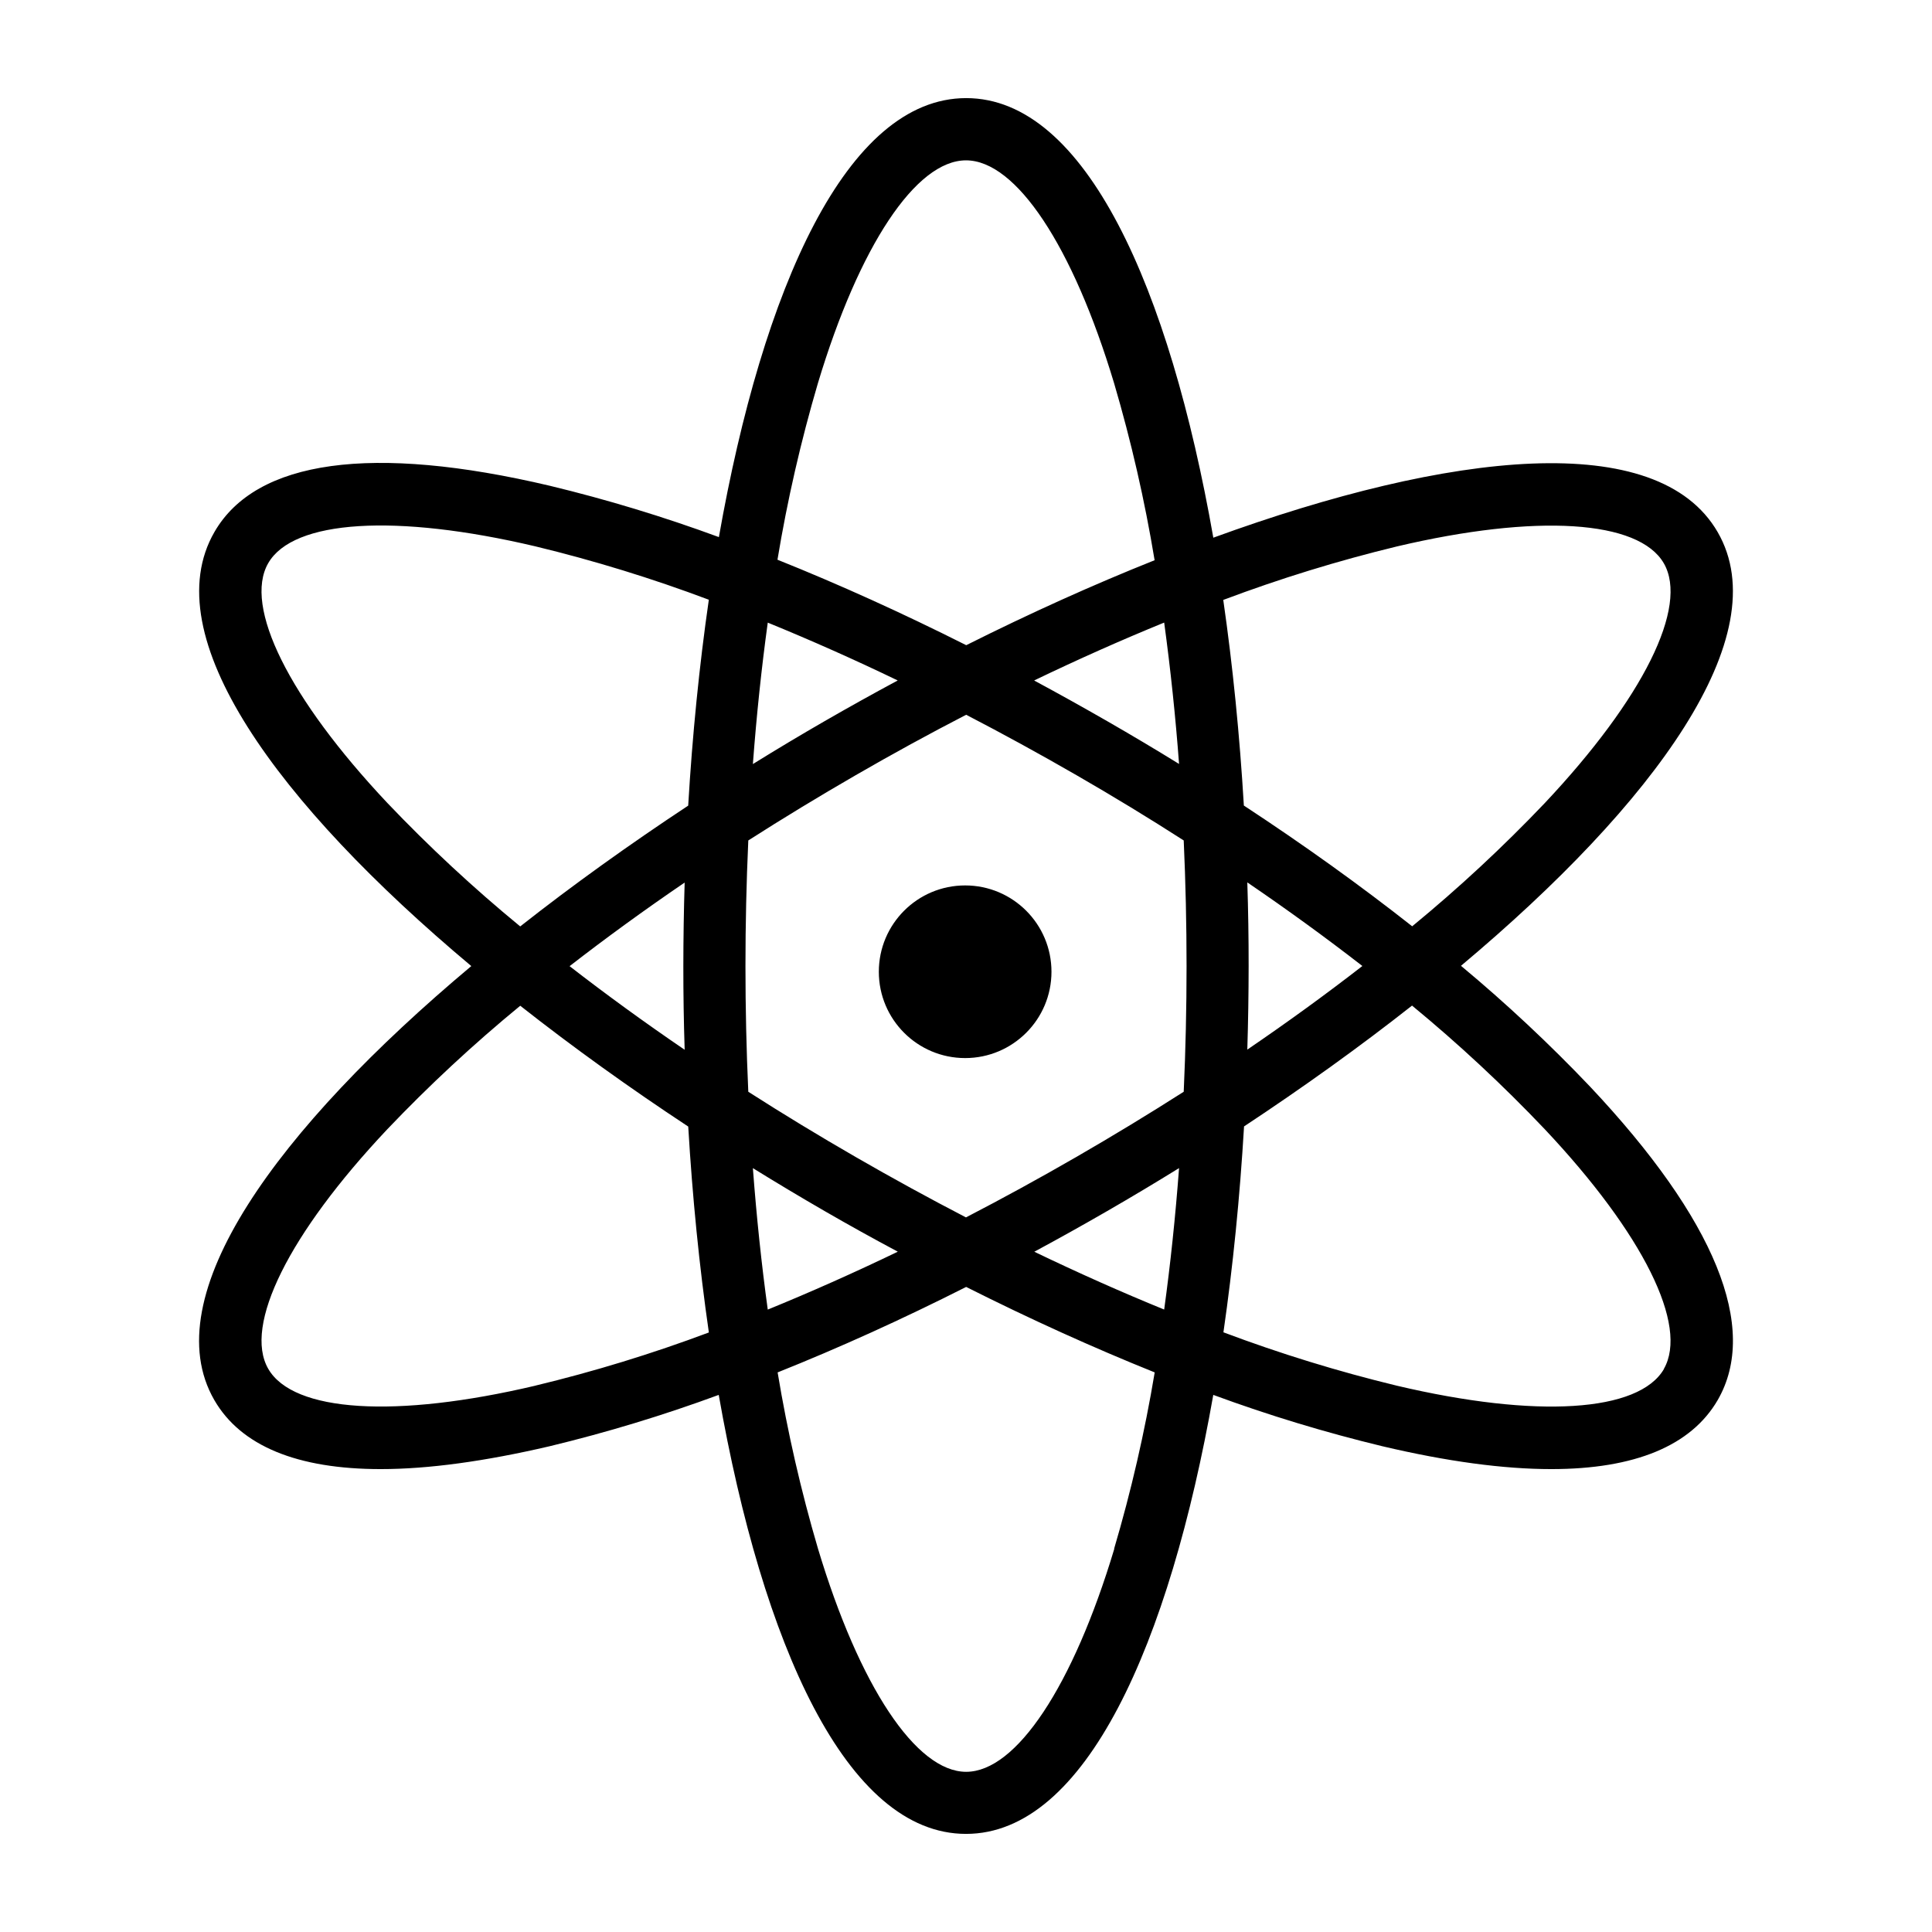
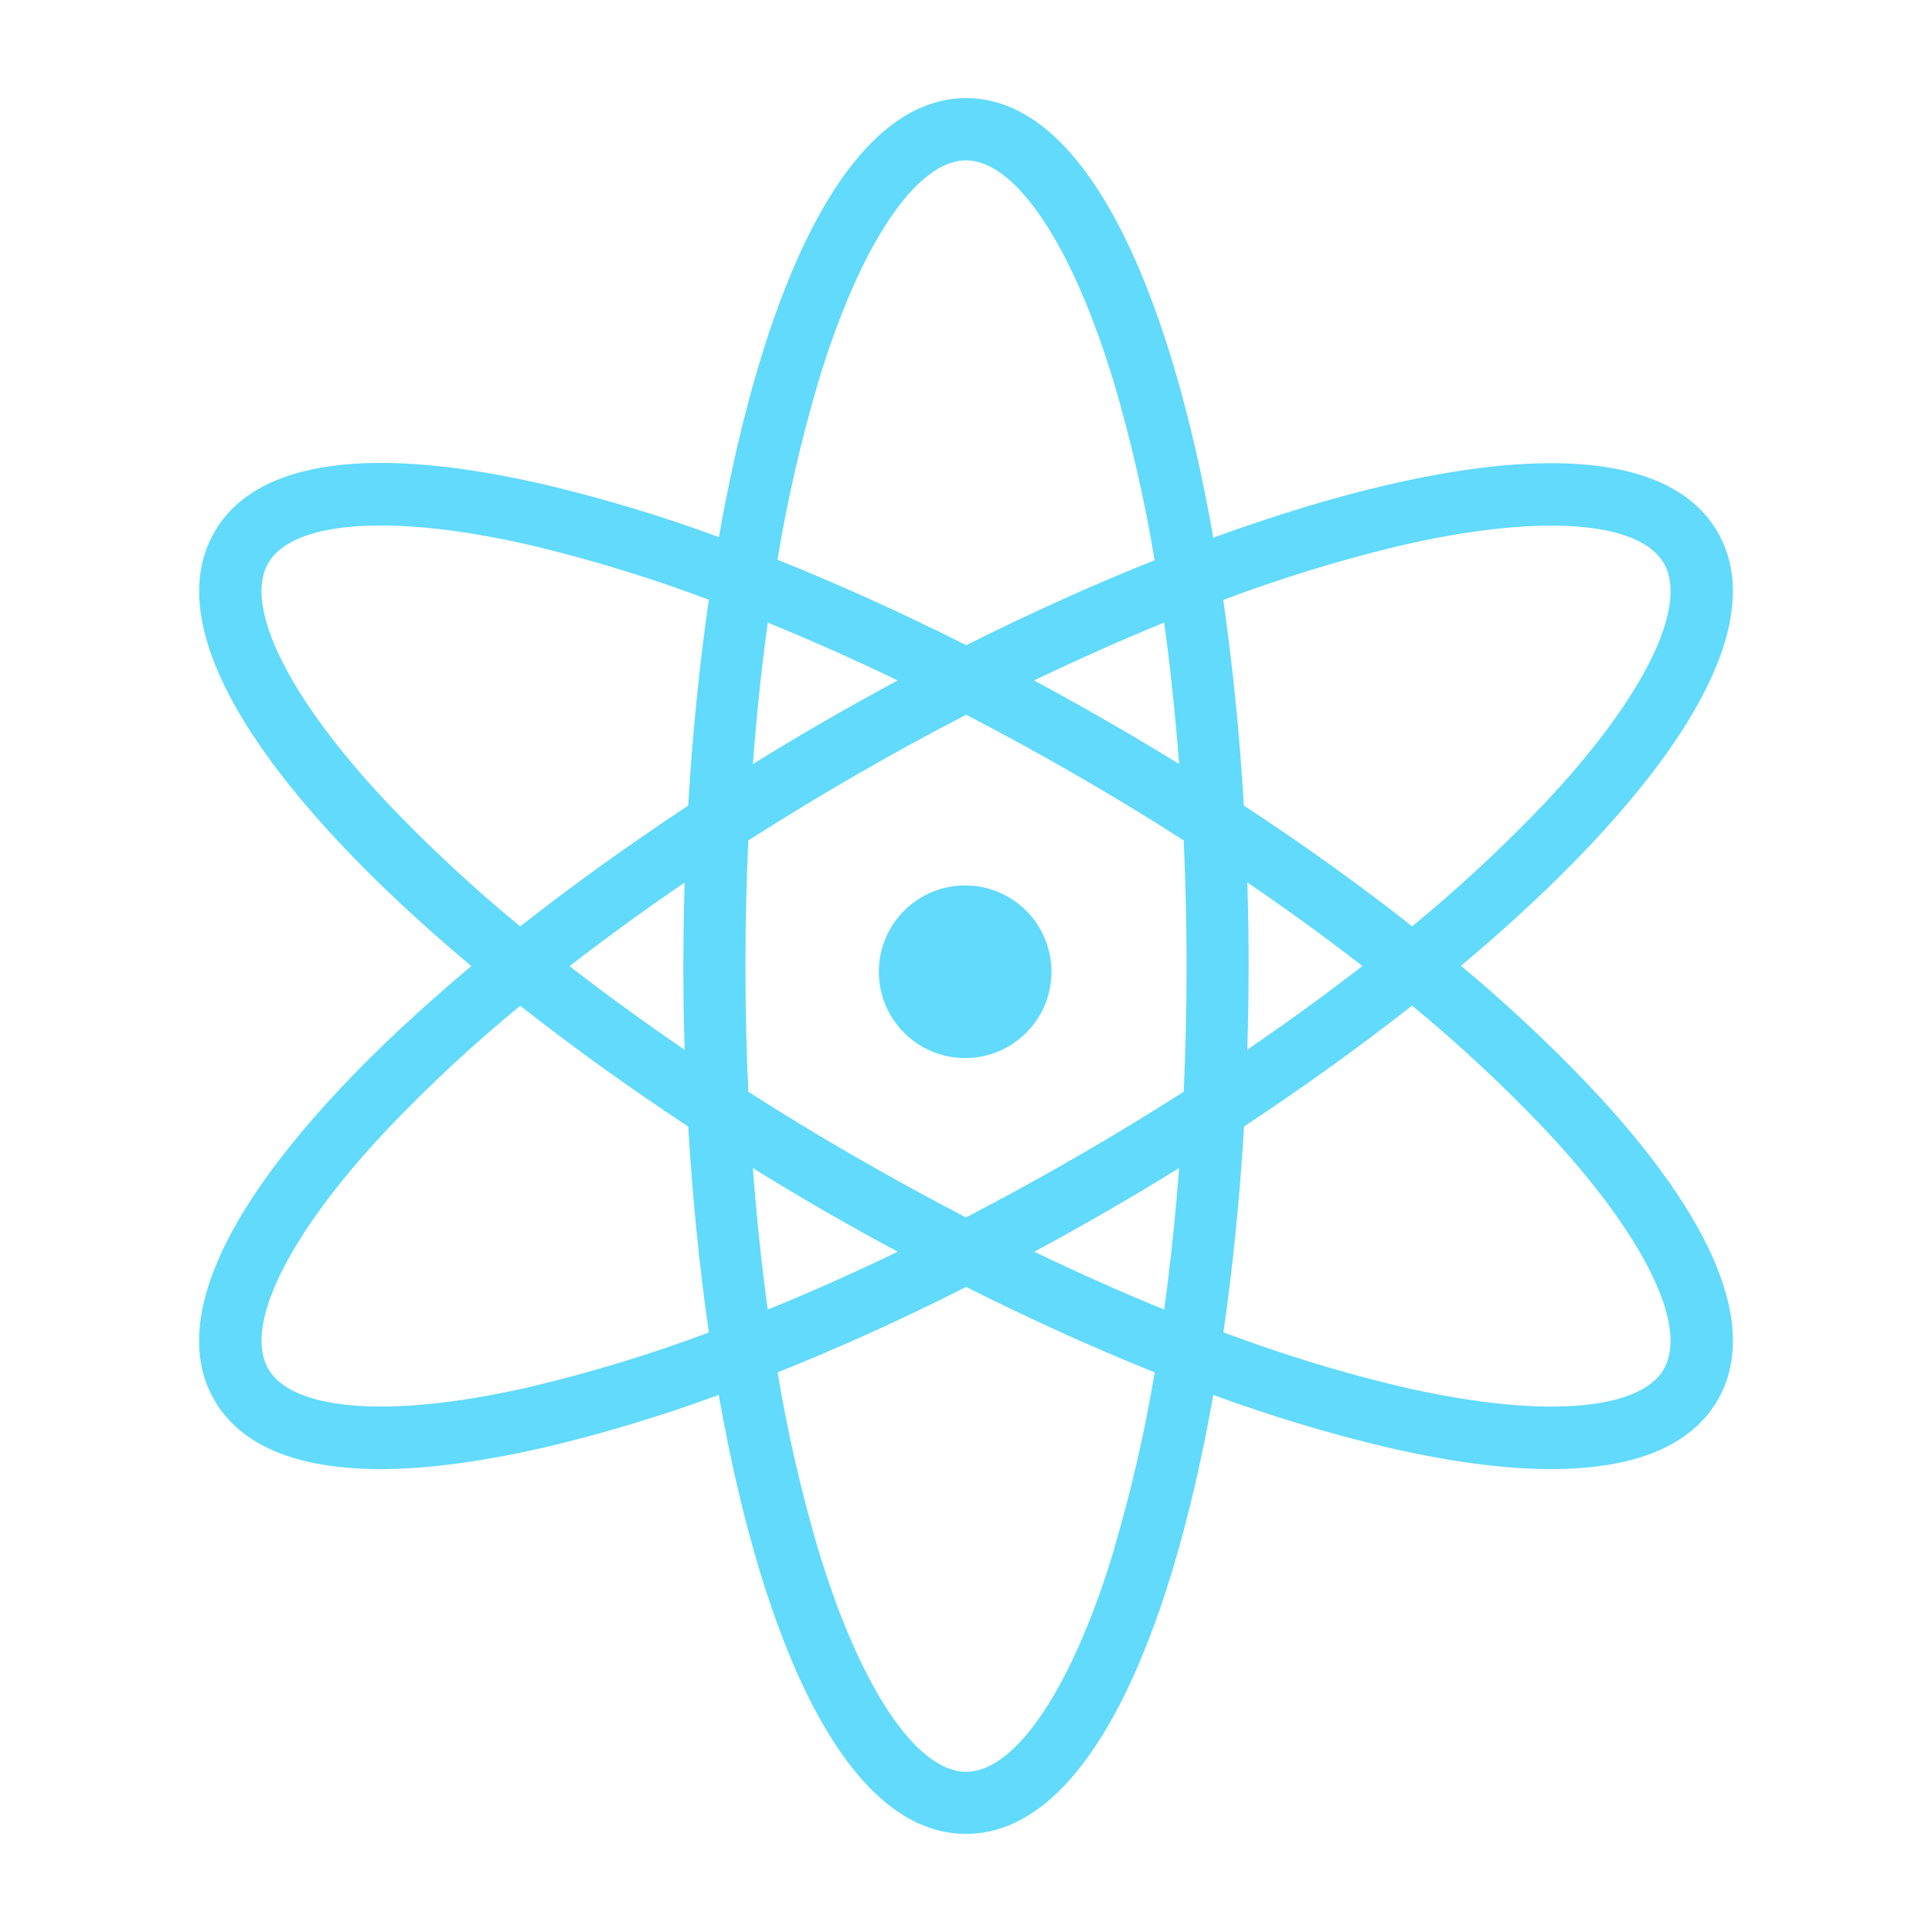
<svg xmlns="http://www.w3.org/2000/svg" width="512px" height="512px" viewBox="0 0 512 512">
-   <path fill="#000" d="M387.176 255.949c51.343-43.046 83.887-87.512 68.022-114.939-15.865-27.427-70.668-21.486-133.655 1.483C309.94 76.458 287.733 26 256.043 26c-31.69 0-53.917 50.448-65.53 116.338a403.375 403.375 0 0 0-44.827-13.61c-47.09-11.109-77.812-6.867-88.85 12.241-15.916 27.54 16.68 71.986 68.064 115.052-51.385 43.065-83.98 87.51-68.104 115.01 7.021 12.159 22.001 18.295 44.095 18.295 12.643 0 27.612-2.06 44.754-6.054a403.406 403.406 0 0 0 44.827-13.61C202.074 435.645 224.272 486 256.002 486c31.73 0 53.917-50.448 65.53-116.338a403.406 403.406 0 0 0 44.827 13.61c17.142 4.046 32.111 6.054 44.754 6.054 22.094 0 37.064-6.177 44.095-18.295 11.037-19.119-.659-47.843-33.82-83.064a403.334 403.334 0 0 0-34.212-32.018zm-17.05-111.12c37.064-8.74 64.172-7.03 70.803 4.449 6.63 11.479-5.457 35.828-31.546 63.543a392.678 392.678 0 0 1-35.138 32.657c-13.744-10.83-28.714-21.569-44.61-31.998-1.102-18.614-2.934-36.971-5.457-54.494a392.915 392.915 0 0 1 45.949-14.156zM285.21 306.624q-14.63 8.442-29.218 15.999-14.558-7.547-29.219-16-14.66-8.452-28.467-17.296a737.41 737.41 0 0 1 0-66.6q13.817-8.834 28.467-17.297 14.65-8.463 29.27-16.01 14.558 7.547 29.219 16 14.66 8.452 28.436 17.306a737.294 737.294 0 0 1 0 66.601q-13.837 8.834-28.488 17.297zm27.252 2.934c-.968 12.91-2.285 25.45-3.943 37.486-11.243-4.582-22.753-9.71-34.418-15.32q9.668-5.21 19.335-10.79 9.668-5.58 19.026-11.376zm-74.58 22.176c-11.654 5.611-23.165 10.728-34.418 15.32-1.657-12.046-2.975-24.575-3.943-37.486q9.43 5.838 19.016 11.377 9.585 5.539 19.345 10.738zm-56.44-53.536c-10.697-7.29-20.889-14.702-30.495-22.156 9.606-7.454 19.798-14.866 30.495-22.156q-.34 11.089-.35 22.156-.01 11.068.35 22.135zm18.08-75.713c.967-12.91 2.285-25.45 3.942-37.485a612.675 612.675 0 0 1 34.439 15.33q-9.77 5.25-19.366 10.779-9.595 5.529-19.016 11.376zm74.58-22.176c11.654-5.611 23.164-10.728 34.417-15.32a617.331 617.331 0 0 1 3.943 37.465q-9.338-5.765-19.016-11.325-9.677-5.56-19.345-10.769zm56.45 53.536c10.696 7.29 20.889 14.702 30.494 22.156-9.605 7.454-19.798 14.867-30.495 22.156q.34-11.088.35-22.156.01-11.068-.35-22.135zM216.744 101.59c10.955-36.446 25.996-59.096 39.257-59.096 13.26 0 28.292 22.65 39.256 59.096a392.863 392.863 0 0 1 10.728 46.875c-16.472 6.569-33.254 14.167-49.922 22.516-16.988-8.545-33.77-16.143-50.026-22.65a392.668 392.668 0 0 1 10.707-46.74zM102.641 212.78c-26.088-27.715-38.175-52.063-31.555-63.543 6.62-11.48 33.758-13.178 70.801-4.447a392.894 392.894 0 0 1 45.96 14.146c-2.533 17.502-4.366 35.93-5.468 54.565-15.587 10.296-30.587 21.044-44.517 32.009a392.863 392.863 0 0 1-35.22-32.73zm39.257 154.432c-37.064 8.741-64.172 7.032-70.802-4.447-6.63-11.48 5.426-35.798 31.545-63.503a392.874 392.874 0 0 1 35.231-32.729c13.93 10.965 28.93 21.744 44.518 32.019 1.101 18.635 2.934 37.064 5.466 54.566a392.894 392.894 0 0 1-46 14.094zM295.3 410.452c-10.955 36.446-25.996 59.096-39.257 59.096-13.26 0-28.292-22.65-39.256-59.096a392.668 392.668 0 0 1-10.708-46.751c16.236-6.487 32.997-14.074 49.964-22.65 16.967 8.534 33.728 16.122 49.964 22.65a392.668 392.668 0 0 1-10.759 46.751zm145.68-47.678c-6.63 11.48-33.759 13.188-70.802 4.448a392.905 392.905 0 0 1-45.958-14.146c2.532-17.503 4.365-35.931 5.466-54.566 15.588-10.296 30.588-21.044 44.518-32.019a392.894 392.894 0 0 1 35.18 32.77c26.088 27.705 38.154 52.054 31.545 63.534zm-208.081-105.25a22.876 22.876 0 1 1 22.876 22.876 22.876 22.876 0 0 1-22.876-22.876z" />
+   <path fill="#61dafb" d="M387.176 255.949c51.343-43.046 83.887-87.512 68.022-114.939-15.865-27.427-70.668-21.486-133.655 1.483C309.94 76.458 287.733 26 256.043 26c-31.69 0-53.917 50.448-65.53 116.338a403.375 403.375 0 0 0-44.827-13.61c-47.09-11.109-77.812-6.867-88.85 12.241-15.916 27.54 16.68 71.986 68.064 115.052-51.385 43.065-83.98 87.51-68.104 115.01 7.021 12.159 22.001 18.295 44.095 18.295 12.643 0 27.612-2.06 44.754-6.054a403.406 403.406 0 0 0 44.827-13.61C202.074 435.645 224.272 486 256.002 486c31.73 0 53.917-50.448 65.53-116.338a403.406 403.406 0 0 0 44.827 13.61c17.142 4.046 32.111 6.054 44.754 6.054 22.094 0 37.064-6.177 44.095-18.295 11.037-19.119-.659-47.843-33.82-83.064a403.334 403.334 0 0 0-34.212-32.018zm-17.05-111.12c37.064-8.74 64.172-7.03 70.803 4.449 6.63 11.479-5.457 35.828-31.546 63.543a392.678 392.678 0 0 1-35.138 32.657c-13.744-10.83-28.714-21.569-44.61-31.998-1.102-18.614-2.934-36.971-5.457-54.494a392.915 392.915 0 0 1 45.949-14.156zM285.21 306.624q-14.63 8.442-29.218 15.999-14.558-7.547-29.219-16-14.66-8.452-28.467-17.296a737.41 737.41 0 0 1 0-66.6q13.817-8.834 28.467-17.297 14.65-8.463 29.27-16.01 14.558 7.547 29.219 16 14.66 8.452 28.436 17.306a737.294 737.294 0 0 1 0 66.601q-13.837 8.834-28.488 17.297zm27.252 2.934c-.968 12.91-2.285 25.45-3.943 37.486-11.243-4.582-22.753-9.71-34.418-15.32q9.668-5.21 19.335-10.79 9.668-5.58 19.026-11.376zm-74.58 22.176c-11.654 5.611-23.165 10.728-34.418 15.32-1.657-12.046-2.975-24.575-3.943-37.486q9.43 5.838 19.016 11.377 9.585 5.539 19.345 10.738zm-56.44-53.536c-10.697-7.29-20.889-14.702-30.495-22.156 9.606-7.454 19.798-14.866 30.495-22.156q-.34 11.089-.35 22.156-.01 11.068.35 22.135zm18.08-75.713c.967-12.91 2.285-25.45 3.942-37.485a612.675 612.675 0 0 1 34.439 15.33q-9.77 5.25-19.366 10.779-9.595 5.529-19.016 11.376zm74.58-22.176c11.654-5.611 23.164-10.728 34.417-15.32a617.331 617.331 0 0 1 3.943 37.465q-9.338-5.765-19.016-11.325-9.677-5.56-19.345-10.769zm56.45 53.536c10.696 7.29 20.889 14.702 30.494 22.156-9.605 7.454-19.798 14.867-30.495 22.156q.34-11.088.35-22.156.01-11.068-.35-22.135zM216.744 101.59c10.955-36.446 25.996-59.096 39.257-59.096 13.26 0 28.292 22.65 39.256 59.096a392.863 392.863 0 0 1 10.728 46.875c-16.472 6.569-33.254 14.167-49.922 22.516-16.988-8.545-33.77-16.143-50.026-22.65a392.668 392.668 0 0 1 10.707-46.74zM102.641 212.78c-26.088-27.715-38.175-52.063-31.555-63.543 6.62-11.48 33.758-13.178 70.801-4.447a392.894 392.894 0 0 1 45.96 14.146c-2.533 17.502-4.366 35.93-5.468 54.565-15.587 10.296-30.587 21.044-44.517 32.009a392.863 392.863 0 0 1-35.22-32.73zm39.257 154.432c-37.064 8.741-64.172 7.032-70.802-4.447-6.63-11.48 5.426-35.798 31.545-63.503a392.874 392.874 0 0 1 35.231-32.729c13.93 10.965 28.93 21.744 44.518 32.019 1.101 18.635 2.934 37.064 5.466 54.566a392.894 392.894 0 0 1-46 14.094zM295.3 410.452c-10.955 36.446-25.996 59.096-39.257 59.096-13.26 0-28.292-22.65-39.256-59.096a392.668 392.668 0 0 1-10.708-46.751c16.236-6.487 32.997-14.074 49.964-22.65 16.967 8.534 33.728 16.122 49.964 22.65a392.668 392.668 0 0 1-10.759 46.751zm145.68-47.678c-6.63 11.48-33.759 13.188-70.802 4.448a392.905 392.905 0 0 1-45.958-14.146c2.532-17.503 4.365-35.931 5.466-54.566 15.588-10.296 30.588-21.044 44.518-32.019a392.894 392.894 0 0 1 35.18 32.77c26.088 27.705 38.154 52.054 31.545 63.534zm-208.081-105.25a22.876 22.876 0 1 1 22.876 22.876 22.876 22.876 0 0 1-22.876-22.876z" />
</svg>
